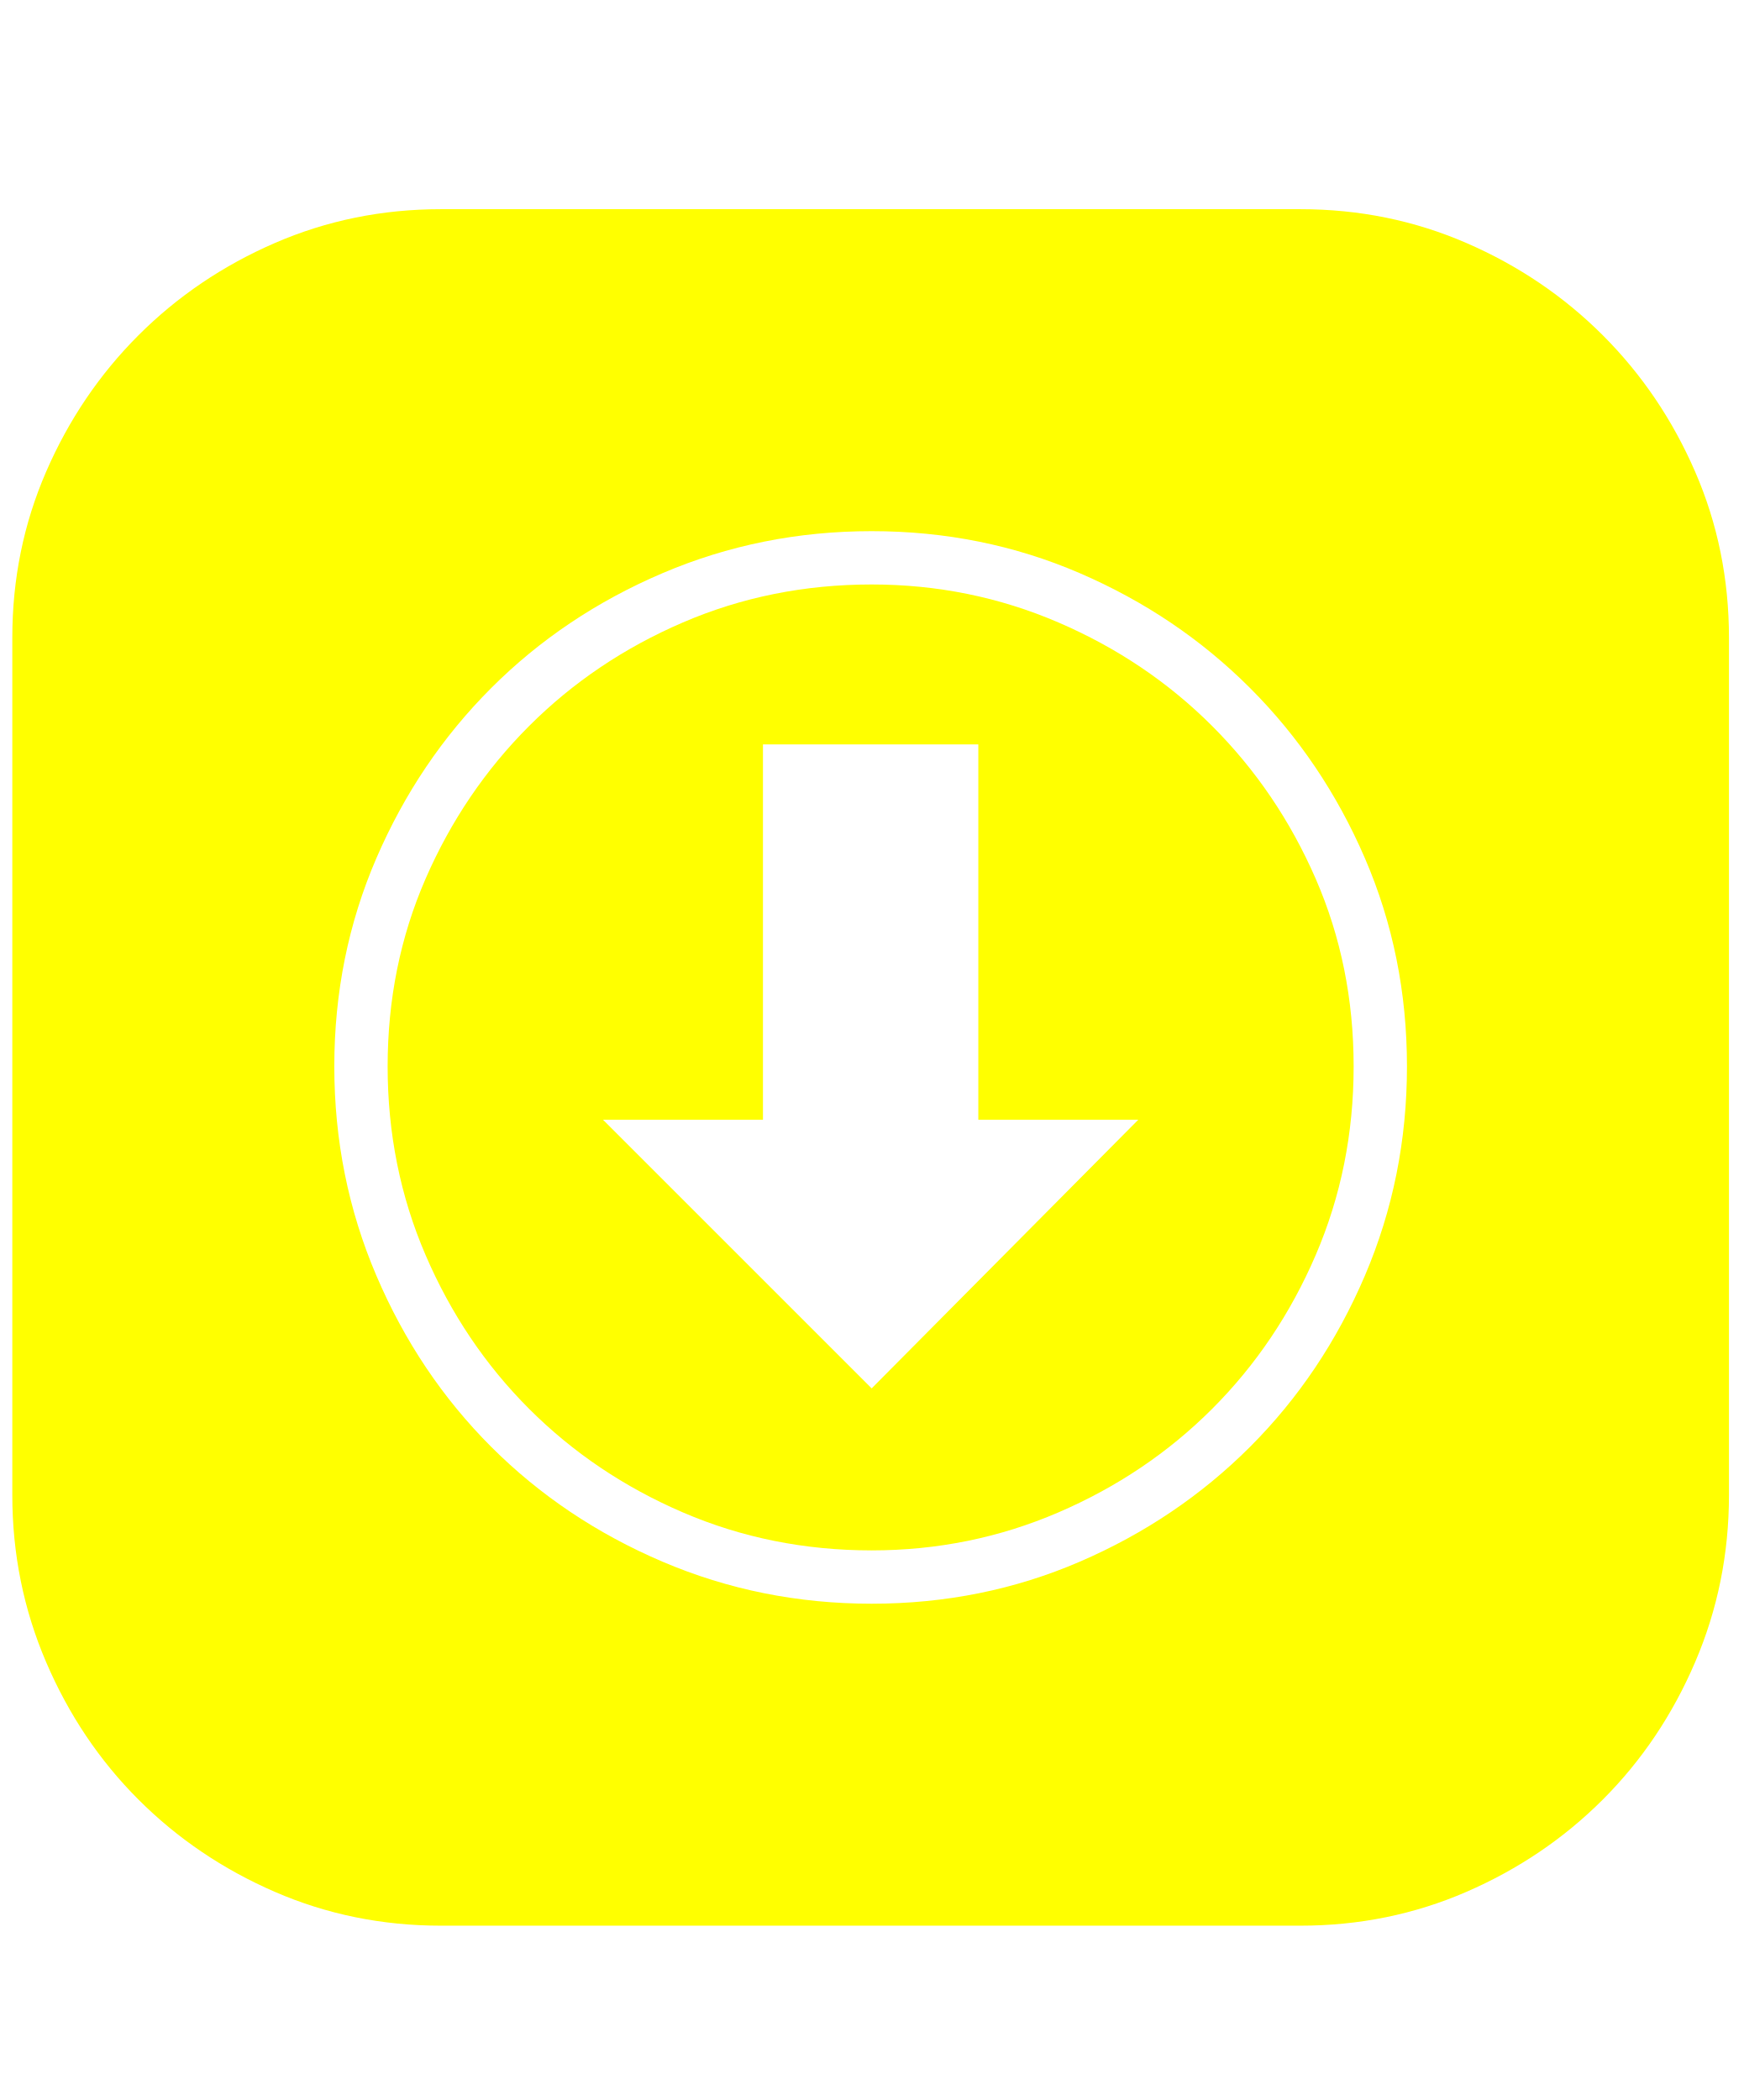
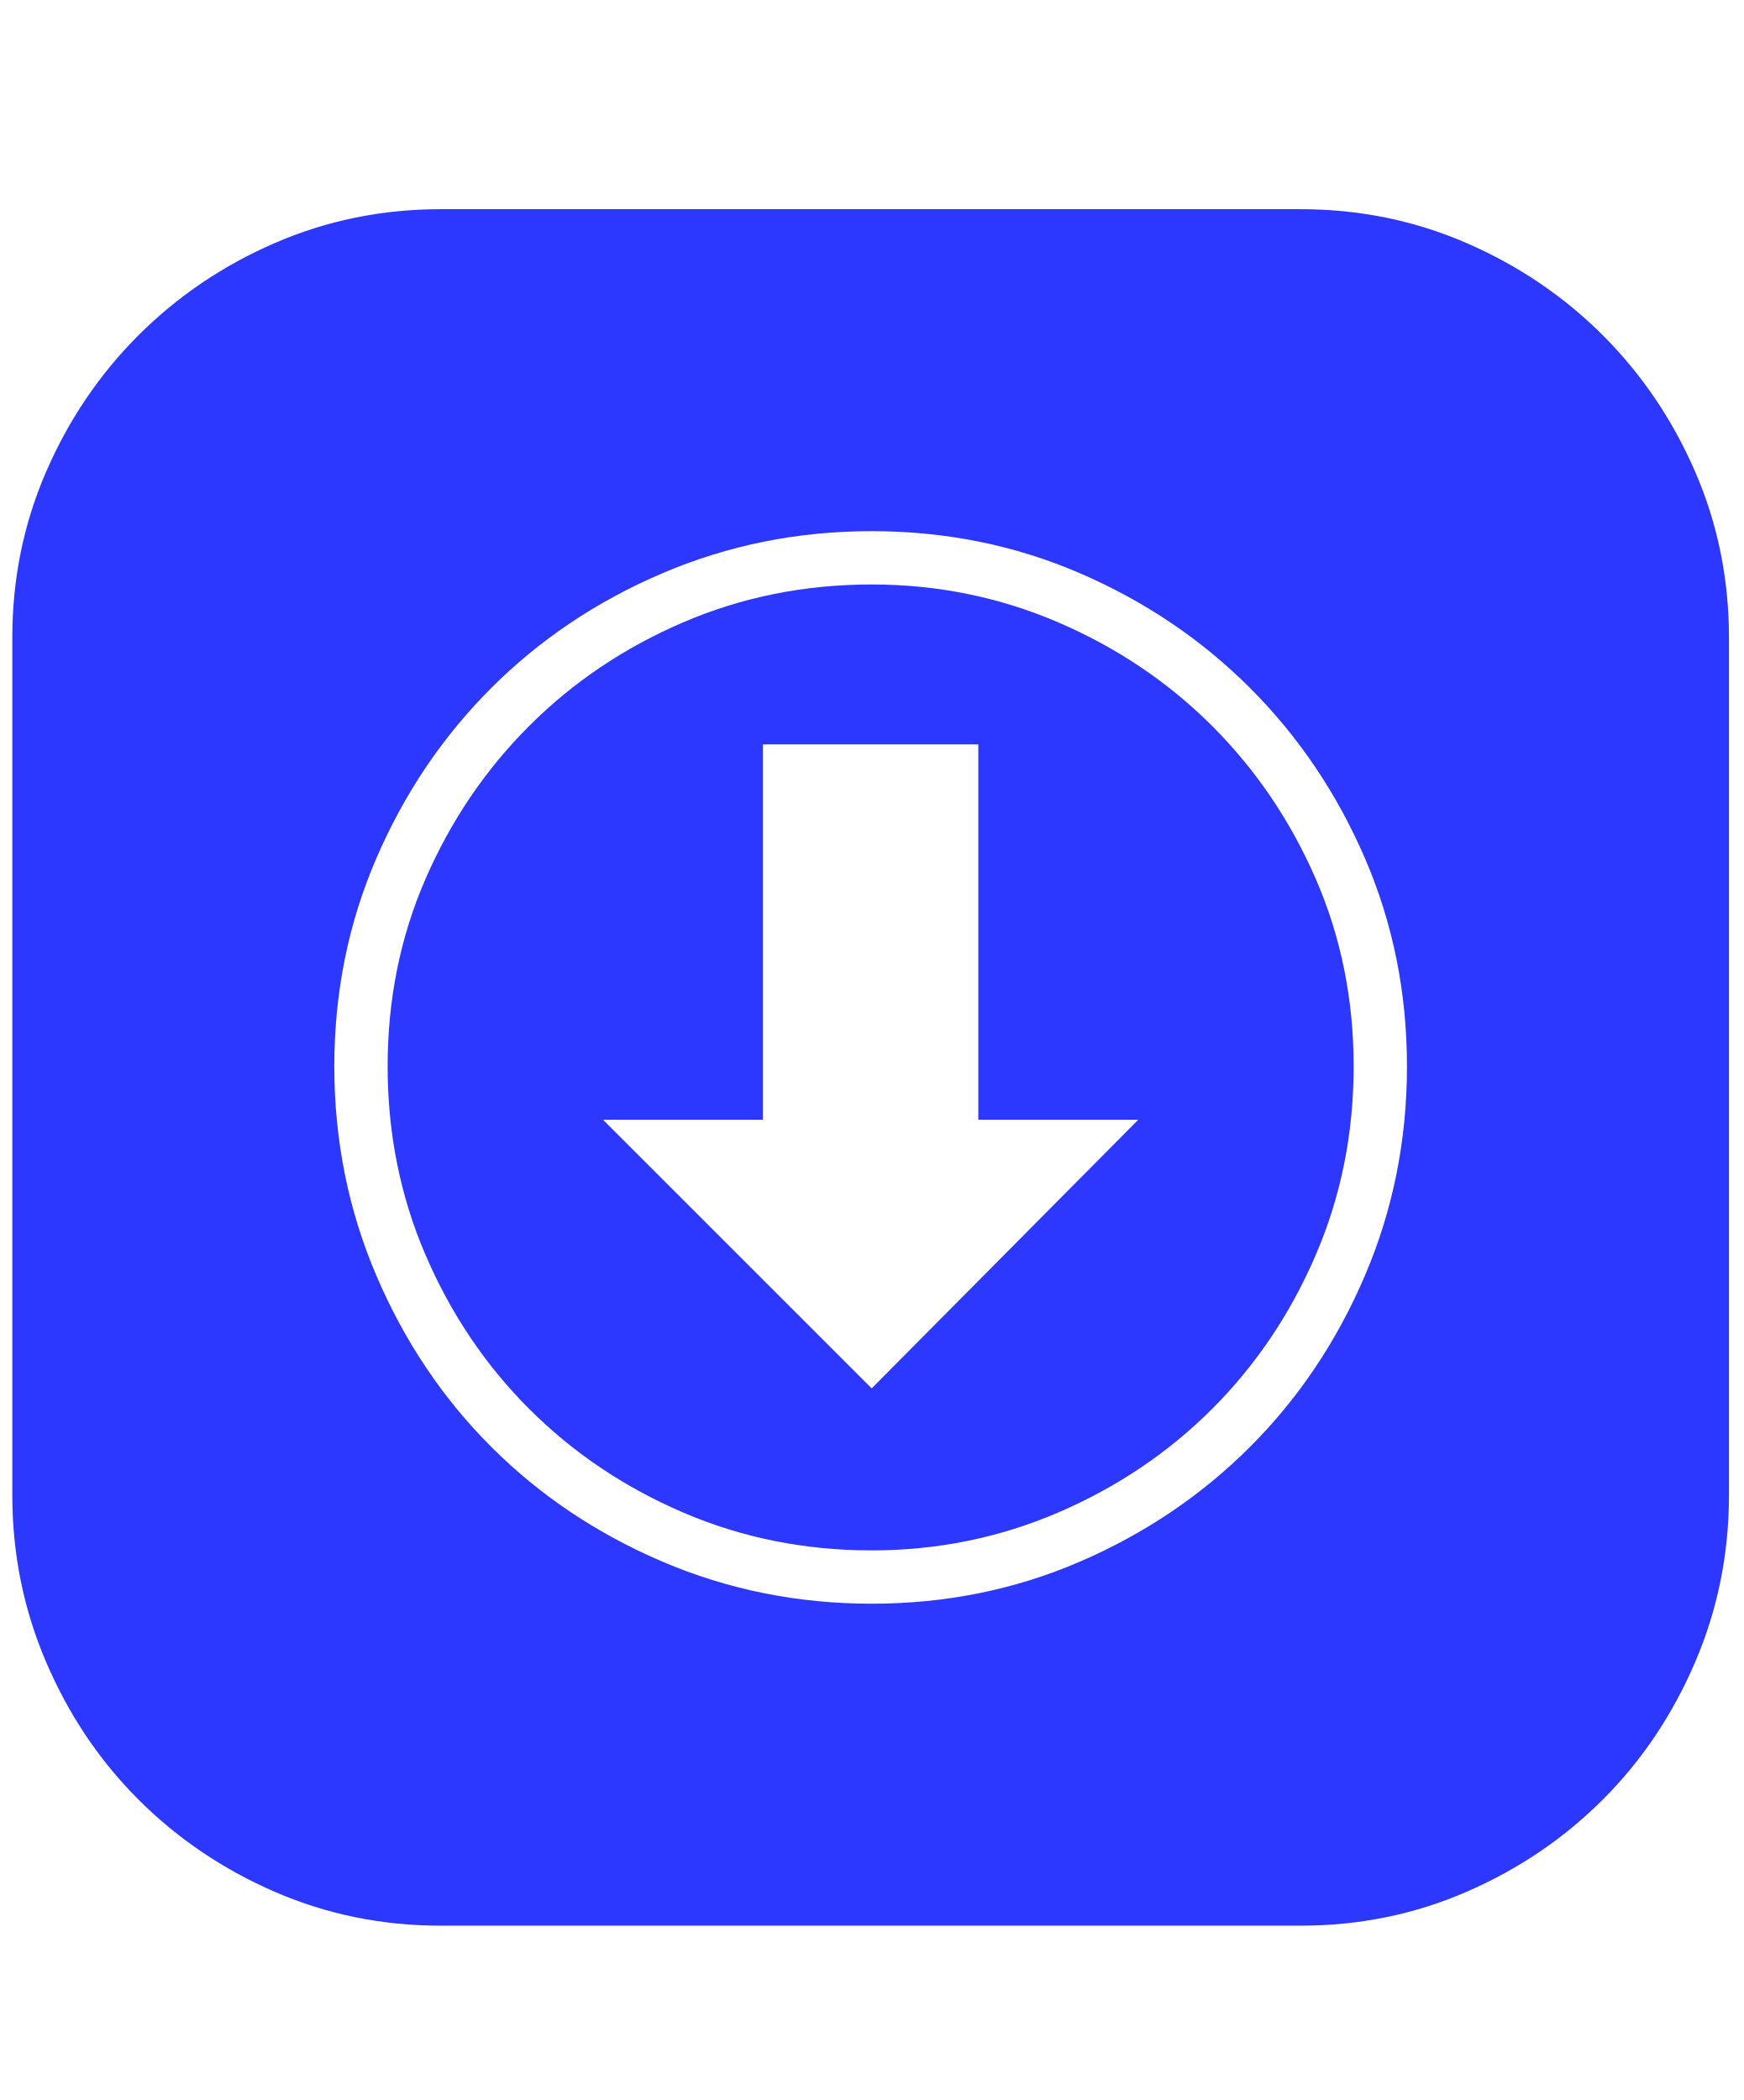
- <svg xmlns="http://www.w3.org/2000/svg" viewBox="0 0 425 512" fill="rgb(255, 255, 0)">
+ <svg xmlns="http://www.w3.org/2000/svg" viewBox="0 0 425 512" fill="#2c37ff">
  <path d="M212.5 142.5q24 0 45.5 9.25T295.5 177t25.25 37.25T330 260t-9.25 46-25.25 37.5-37.5 25.25-45.5 9.25q-24.5 0-46-9.25T129 343.5 103.75 306t-9.25-46 9.25-45.75T129 177t37.5-25.25 46-9.25zm65 130.5h-39v-91.5H186V273h-39l65.5 65.5zM317 51q21.5 0 40.5 8.25t33.25 22.5 22.5 33.25 8.25 40.5v209q0 21.5-8.25 40.75t-22.5 33.5-33.25 22.5-40.5 8.25H107.5q-21.5 0-40.5-8.25t-33.25-22.5-22.5-33.5T3 364.5v-209Q3 134 11.25 115t22.5-33.25T67 59.25 107.5 51H317zM212.5 391q27 0 50.75-10.25t41.5-28 28-41.75T343 260t-10.25-50.75-28-41.5-41.5-28-50.75-10.25-51 10.25-41.75 28-28 41.5T81.5 260t10.25 51 28 41.75 41.75 28 51 10.25z" />
</svg>
